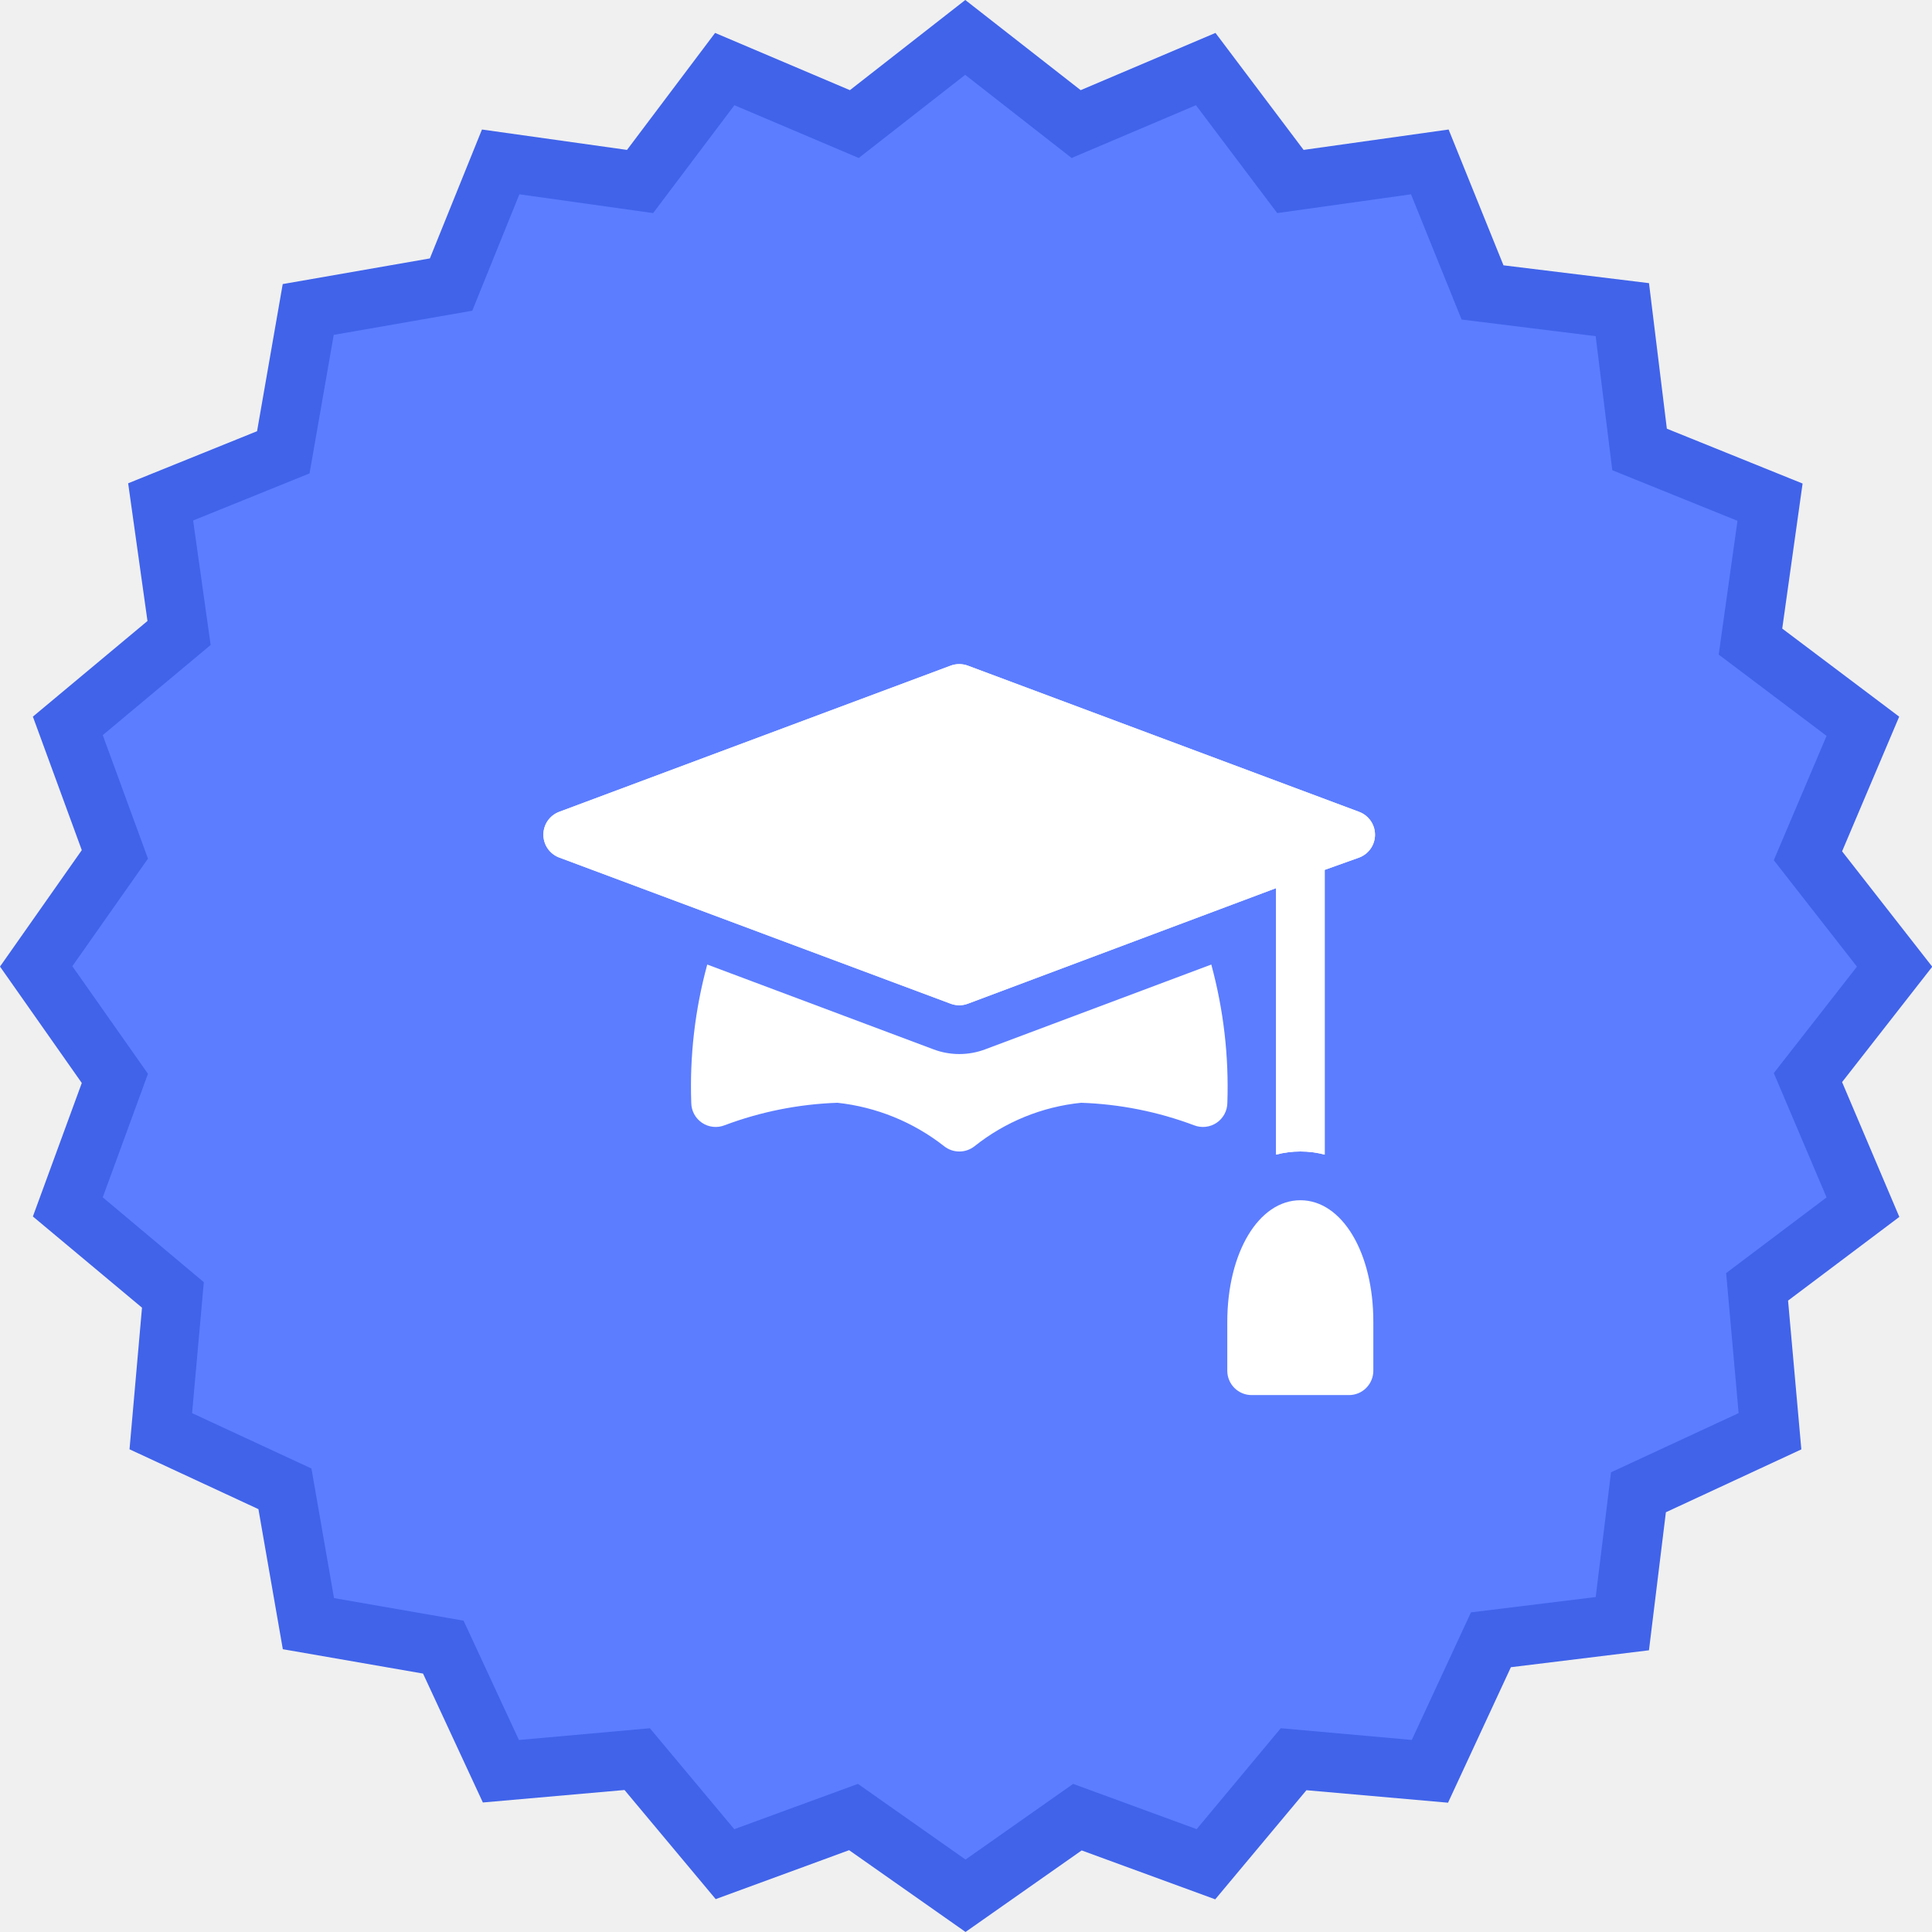
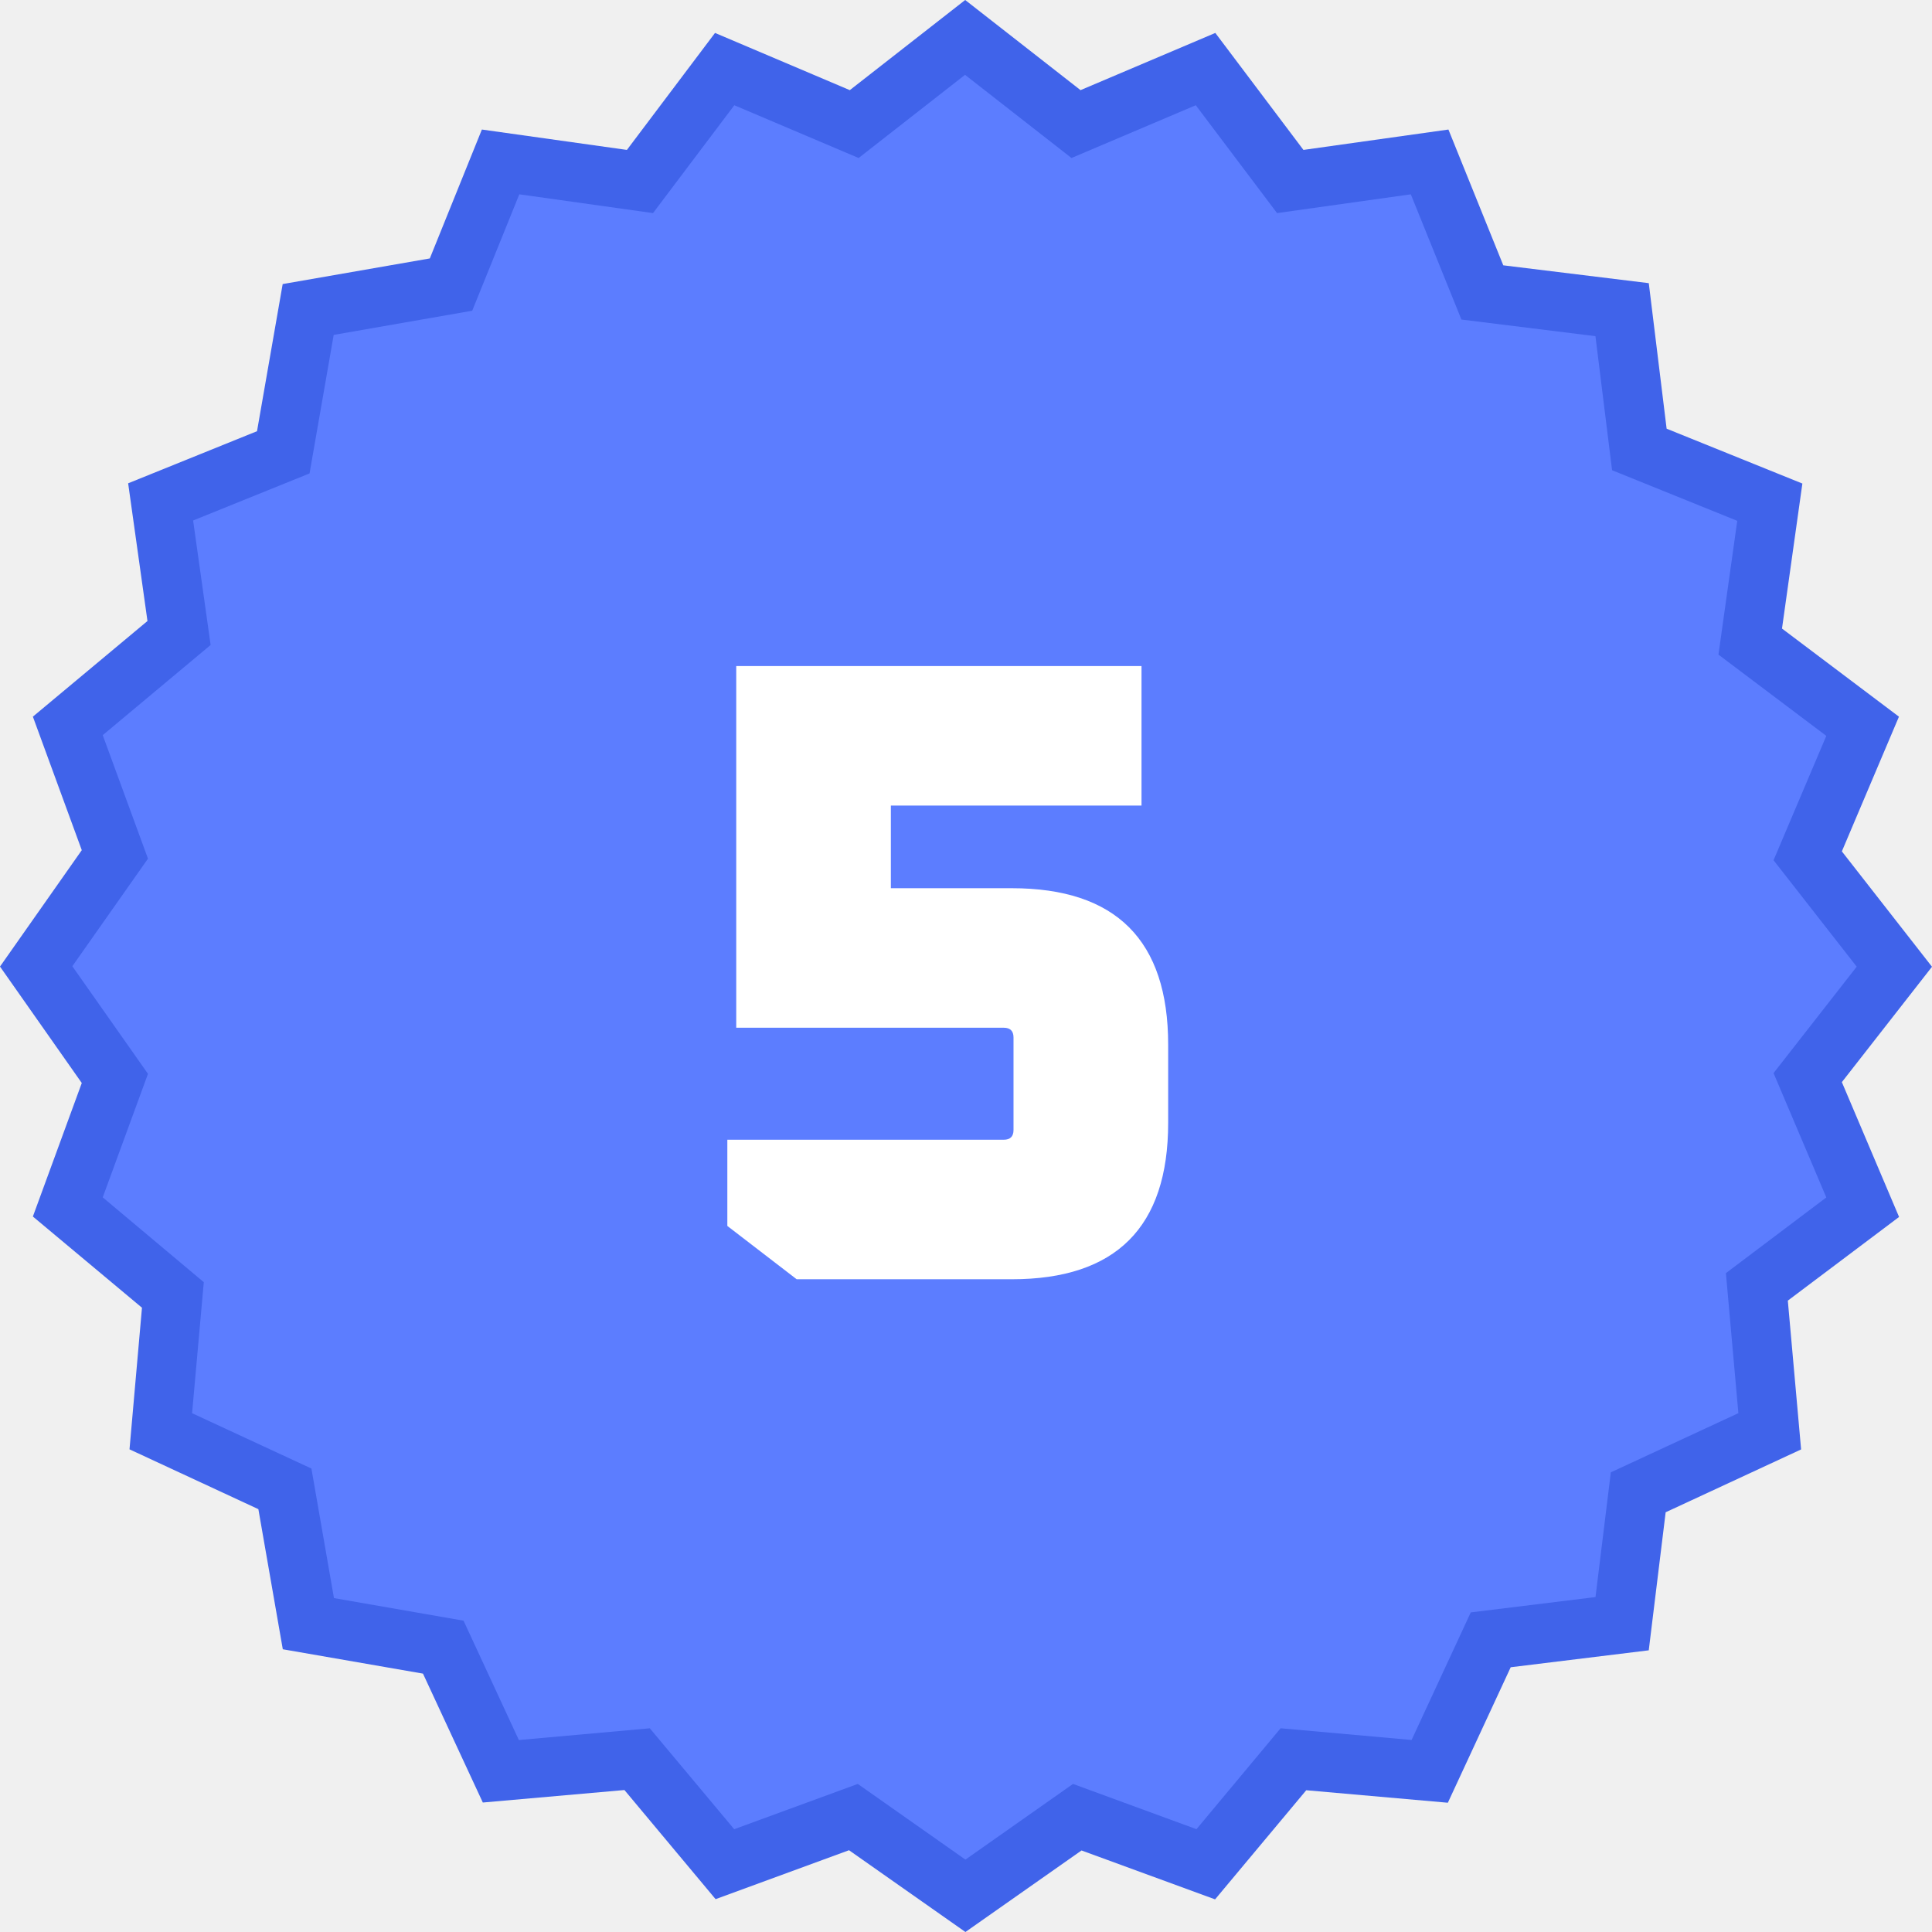
- <svg xmlns="http://www.w3.org/2000/svg" width="54" height="54" viewBox="0 0 54 54" fill="none">
-   <g clip-path="url(#clip0)">
-     <path d="M50.535 30.121L52.957 27.022L50.535 23.922L52.076 20.303L48.938 17.936L49.485 14.04L45.838 12.567L45.358 8.662L41.453 8.182L39.98 4.535L36.084 5.082L33.713 1.941L30.092 3.479L26.992 1.057L23.893 3.479L20.267 1.941L17.899 5.079L14.004 4.532L12.617 7.962L8.625 8.66L7.928 12.652L4.497 14.038L5.012 17.702L1.904 20.303L3.22 23.895L1.02 27.025L3.22 30.155L1.904 33.747L4.84 36.2L4.499 40.01L7.969 41.62L8.626 45.389L12.395 46.045L14.005 49.515L17.814 49.175L20.268 52.111L23.86 50.795L26.99 52.995L30.12 50.795L33.712 52.111L36.165 49.175L39.975 49.515L41.68 45.84L45.352 45.389L45.803 41.716L49.479 40.011L49.118 35.975L52.073 33.748L50.535 30.121Z" fill="#5C7DFF" />
-     <path d="M26.987 53.999L23.733 51.713L20.004 53.081L17.455 50.031L13.496 50.38L11.824 46.777L7.905 46.096L7.223 42.181L3.62 40.508L3.969 36.55L0.919 34.001L2.286 30.27L0 27.016L2.286 23.762L0.919 20.03L4.122 17.357L3.582 13.508L7.185 12.052L7.902 7.94L12.015 7.223L13.471 3.62L17.525 4.19L19.987 0.92L23.755 2.52L26.98 0L30.205 2.52L33.973 0.92L36.436 4.19L40.489 3.62L42.023 7.416L46.09 7.914L46.589 11.982L50.383 13.515L49.814 17.569L53.083 20.031L51.487 23.795L54.007 27.02L51.487 30.245L53.087 34.013L49.977 36.352L50.348 40.511L46.562 42.268L46.089 46.126L42.23 46.599L40.473 50.386L36.515 50.037L33.966 53.087L30.233 51.72L26.987 53.999ZM23.98 49.86L26.987 51.975L29.995 49.86L33.447 51.125L35.798 48.304L39.46 48.632L41.114 45.066L44.6 44.638L45.029 41.151L48.595 39.497L48.246 35.583L51.053 33.468L49.578 29.993L51.902 27.018L49.578 24.043L51.053 20.568L48.038 18.296L48.563 14.557L45.064 13.143L44.599 9.396L40.852 8.931L39.438 5.431L35.699 5.956L33.427 2.941L29.952 4.416L26.977 2.092L24.002 4.416L20.527 2.941L18.255 5.956L14.517 5.431L13.2 8.685L9.328 9.36L8.652 13.232L5.398 14.548L5.888 18.027L2.872 20.547L4.136 23.999L2.022 27.006L4.136 30.013L2.872 33.466L5.697 35.837L5.369 39.498L8.705 41.045L9.336 44.667L12.957 45.298L14.504 48.633L18.165 48.305L20.523 51.126L23.98 49.86Z" fill="#4063EA" />
-     <path d="M26.572 28.054C26.726 28.112 26.896 28.112 27.051 28.054L35.666 24.824V32.272C36.112 32.155 36.58 32.155 37.026 32.272V24.313L37.992 23.968C38.121 23.919 38.232 23.832 38.311 23.718C38.39 23.604 38.432 23.469 38.432 23.331C38.432 23.192 38.39 23.057 38.311 22.943C38.232 22.829 38.121 22.742 37.992 22.693L27.051 18.605C26.896 18.548 26.726 18.548 26.572 18.605L15.627 22.692C15.498 22.741 15.387 22.828 15.308 22.942C15.23 23.056 15.188 23.191 15.188 23.329C15.188 23.468 15.23 23.603 15.308 23.717C15.387 23.831 15.498 23.918 15.627 23.967L26.572 28.054Z" fill="white" />
-     <path d="M26.572 28.054C26.726 28.112 26.896 28.112 27.051 28.054L35.666 24.824V32.272C36.112 32.155 36.58 32.155 37.026 32.272V24.313L37.992 23.968C38.121 23.919 38.232 23.832 38.311 23.718C38.39 23.604 38.432 23.469 38.432 23.331C38.432 23.192 38.39 23.057 38.311 22.943C38.232 22.829 38.121 22.742 37.992 22.693L27.051 18.605C26.896 18.548 26.726 18.548 26.572 18.605L15.627 22.692C15.498 22.741 15.387 22.828 15.308 22.942C15.23 23.056 15.188 23.191 15.188 23.329C15.188 23.468 15.23 23.603 15.308 23.717C15.387 23.831 15.498 23.918 15.627 23.967L26.572 28.054Z" fill="white" />
-     <path d="M36.346 33.547C35.181 33.547 34.303 35.011 34.303 36.952V38.312C34.303 38.402 34.32 38.49 34.355 38.573C34.389 38.655 34.439 38.73 34.502 38.794C34.566 38.857 34.641 38.907 34.723 38.941C34.806 38.976 34.894 38.993 34.984 38.993H37.704C37.885 38.993 38.058 38.922 38.185 38.794C38.313 38.666 38.385 38.493 38.385 38.312V36.952C38.389 35.011 37.511 33.547 36.346 33.547Z" fill="white" />
-     <path d="M33.856 26.959L27.529 29.332C27.067 29.504 26.559 29.504 26.098 29.332L19.768 26.959C19.425 28.217 19.274 29.52 19.321 30.823C19.322 30.934 19.35 31.043 19.402 31.14C19.455 31.238 19.53 31.321 19.622 31.383C19.714 31.445 19.819 31.483 19.93 31.495C20.04 31.507 20.151 31.492 20.254 31.451C21.264 31.072 22.329 30.86 23.407 30.823C24.495 30.941 25.528 31.361 26.389 32.037C26.51 32.133 26.66 32.185 26.814 32.185C26.968 32.185 27.118 32.133 27.239 32.037C28.095 31.355 29.13 30.933 30.219 30.823C31.297 30.86 32.362 31.072 33.372 31.451C33.475 31.492 33.586 31.507 33.696 31.495C33.806 31.483 33.912 31.445 34.004 31.383C34.096 31.321 34.171 31.238 34.224 31.14C34.276 31.043 34.304 30.934 34.305 30.823C34.35 29.52 34.198 28.218 33.856 26.959Z" fill="white" />
-   </g>
-   <defs>
-     <clipPath id="clip0">
-       <rect width="54" height="54" fill="white" />
-     </clipPath>
-   </defs>
+ <svg xmlns="http://www.w3.org/2000/svg" width="64" height="64" viewBox="0 0 64 64" fill="none">
+   <path d="M59.884 35.701L62.755 32.027L59.884 28.353L61.711 24.064L57.992 21.258L58.641 16.641L54.319 14.895L53.75 10.267L49.123 9.698L47.376 5.376L42.76 6.024L39.95 2.301L35.659 4.123L31.986 1.253L28.313 4.123L24.016 2.301L21.21 6.02L16.594 5.371L14.951 9.437L10.22 10.264L9.394 14.995L5.328 16.639L5.938 20.982L2.255 24.064L3.814 28.322L1.207 32.031L3.814 35.74L2.255 39.998L5.734 42.906L5.331 47.421L9.443 49.329L10.221 53.796L14.688 54.574L16.595 58.687L21.11 58.283L24.017 61.763L28.274 60.203L31.983 62.811L35.692 60.203L39.949 61.763L42.856 58.283L47.371 58.687L49.391 54.33L53.743 53.796L54.278 49.443L58.634 47.422L58.205 42.639L61.708 39.999L59.884 35.701Z" fill="#5C7DFF" />
+   <path d="M31.981 64L28.125 61.291L23.705 62.912L20.685 59.297L15.994 59.711L14.012 55.441L9.368 54.634L8.559 49.993L4.29 48.011L4.703 43.32L1.089 40.299L2.709 35.876L0 32.019L2.709 28.163L1.089 23.74L4.885 20.572L4.245 16.01L8.514 14.284L9.364 9.41L14.238 8.561L15.963 4.291L20.767 4.966L23.686 1.091L28.151 2.986L31.973 0L35.794 2.986L40.259 1.091L43.178 4.966L47.981 4.291L49.798 8.789L54.618 9.38L55.209 14.201L59.706 16.018L59.031 20.822L62.905 23.741L61.014 28.203L64 32.025L61.014 35.847L62.909 40.313L59.224 43.085L59.664 48.014L55.177 50.096L54.617 54.669L50.044 55.23L47.962 59.718L43.271 59.304L40.251 62.919L35.827 61.299L31.981 64ZM28.416 59.095L31.981 61.602L35.545 59.095L39.635 60.594L42.422 57.251L46.761 57.639L48.721 53.413L52.853 52.905L53.361 48.773L57.586 46.813L57.173 42.174L60.499 39.667L58.751 35.548L61.506 32.022L58.751 28.496L60.499 24.377L56.926 21.685L57.549 17.253L53.402 15.577L52.851 11.136L48.411 10.585L46.735 6.437L42.304 7.059L39.612 3.486L35.494 5.234L31.968 2.479L28.443 5.234L24.325 3.486L21.632 7.059L17.203 6.437L15.643 10.293L11.054 11.094L10.254 15.683L6.397 17.242L6.977 21.366L3.403 24.353L4.902 28.444L2.396 32.008L4.902 35.572L3.403 39.664L6.751 42.474L6.363 46.814L10.316 48.647L11.063 52.939L15.355 53.687L17.188 57.641L21.526 57.252L24.321 60.595L28.416 59.095Z" fill="#4063EA" />
+   <path d="M24.094 40.611V37.755H33.25C33.466 37.755 33.574 37.647 33.574 37.431V34.369C33.574 34.153 33.466 34.045 33.25 34.045H24.389V22.063H37.814V26.685H29.511V29.423H33.515C36.97 29.423 38.697 31.15 38.697 34.605V37.196C38.697 40.65 36.97 42.377 33.515 42.377H26.391L24.094 40.611Z" fill="white" />
</svg>
